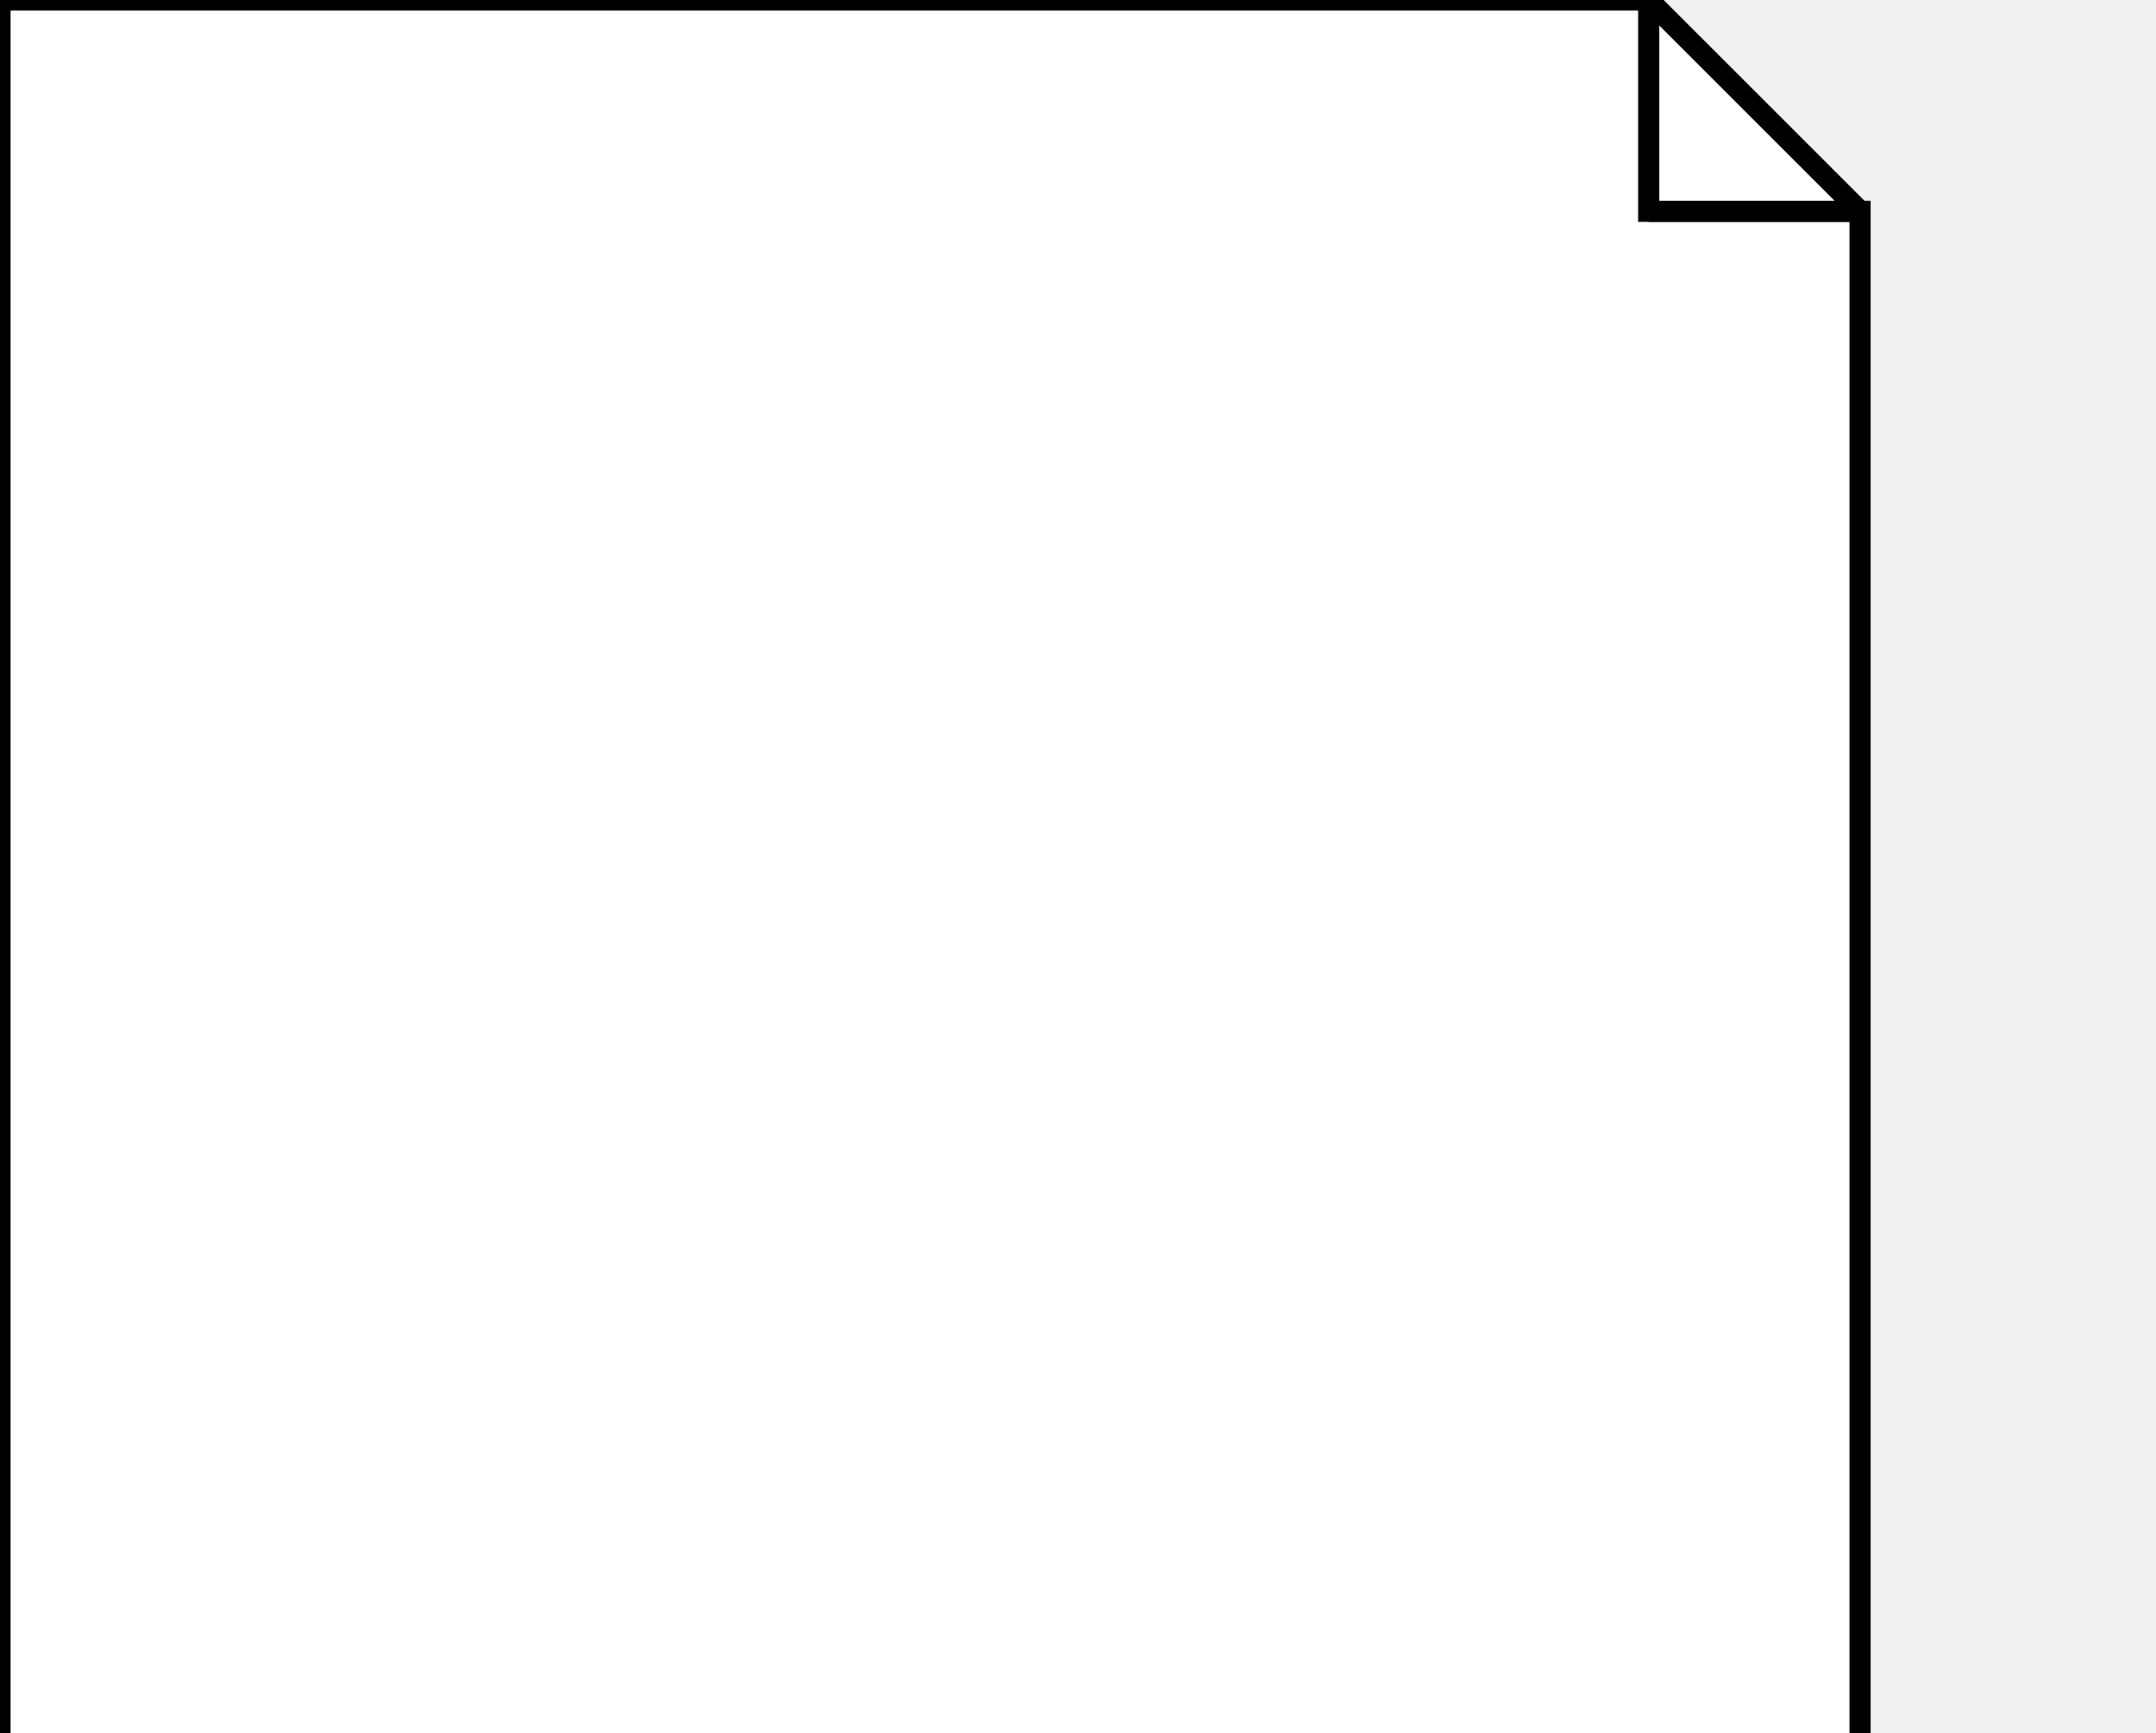
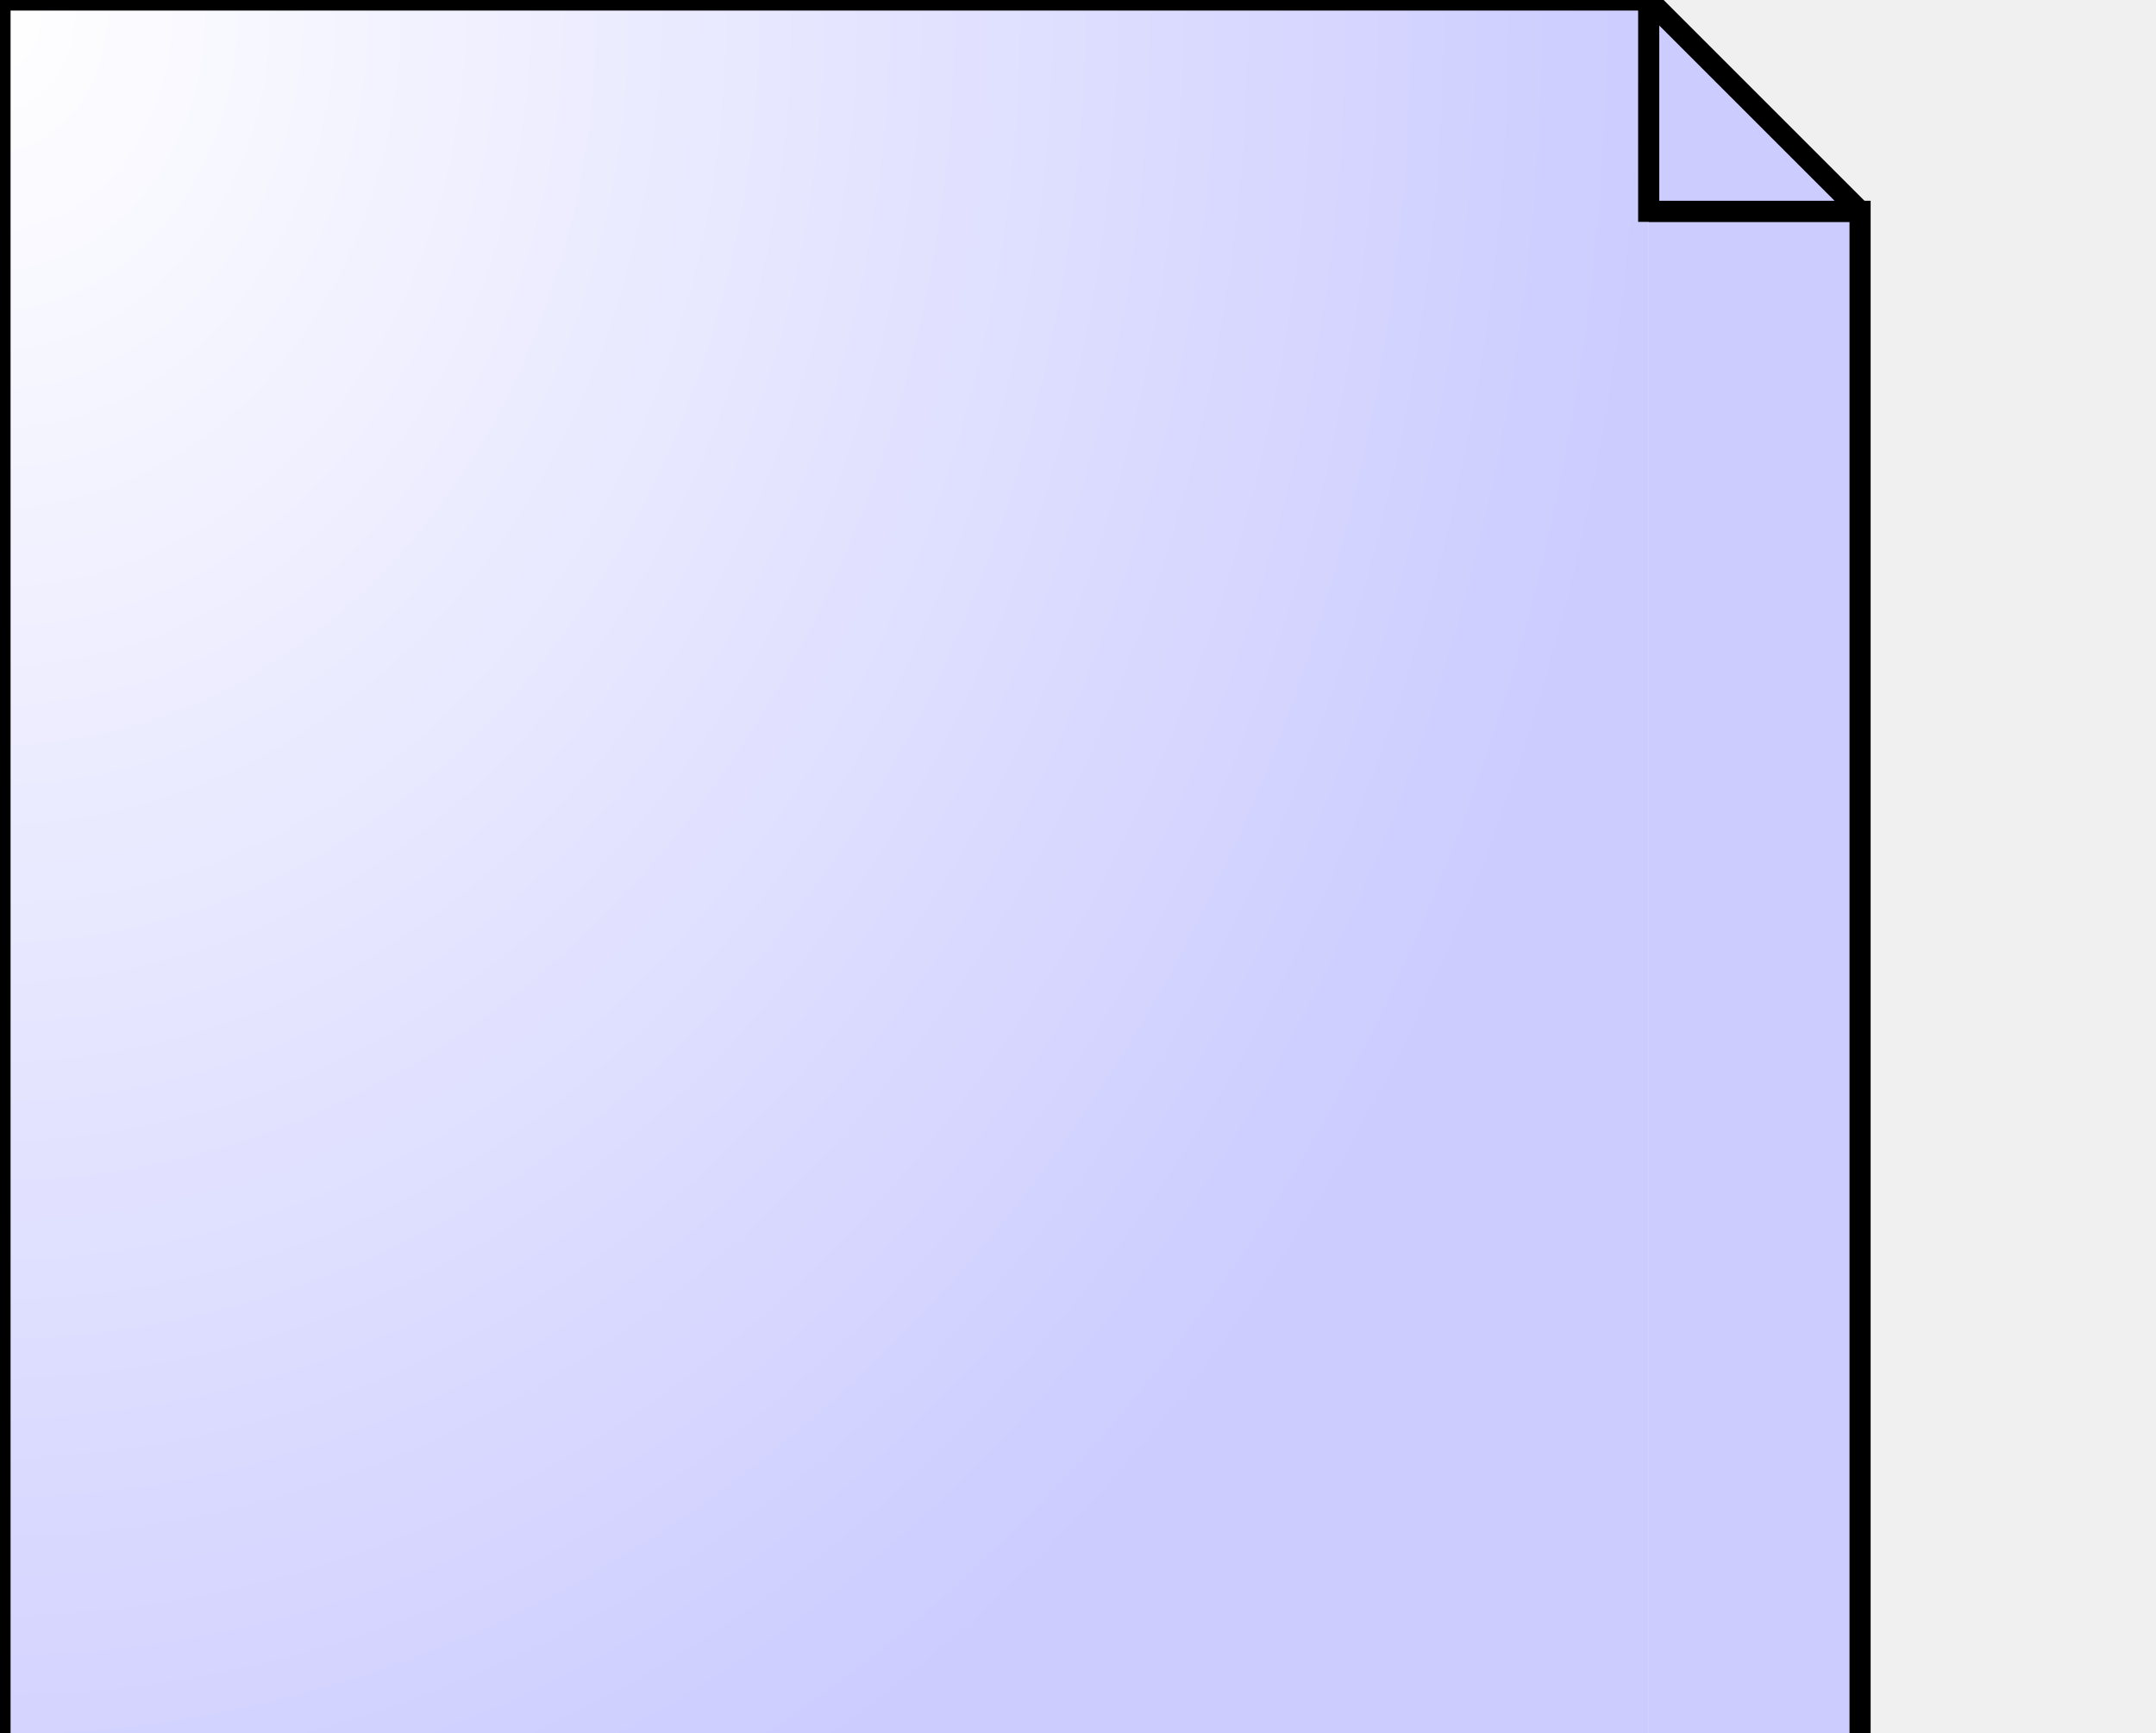
<svg xmlns="http://www.w3.org/2000/svg" xmlns:ns1="http://www.b3mn.org/oryx" width="102" height="82" version="1.0">
  <defs />
  <ns1:magnets>
    <ns1:magnet ns1:cx="0" ns1:cy="48.5" ns1:anchors="left" />
    <ns1:magnet ns1:cx="44" ns1:cy="97" ns1:anchors="bottom" />
    <ns1:magnet ns1:cx="88" ns1:cy="48.5" ns1:anchors="right" />
    <ns1:magnet ns1:cx="44" ns1:cy="0" ns1:anchors="top" />
    <ns1:magnet ns1:cx="44" ns1:cy="48.5" ns1:default="yes" />
  </ns1:magnets>
  <g pointer-events="fill">
    <defs>
-       <radialGradient id="background" cx="10%" cy="10%" r="100%" fx="10%" fy="10%">
+       <radialGradient id="background" cx="0%" cy="0%" r="100%" fx="0%" fy="0%">
        <stop offset="0%" stop-color="#ffffff" stop-opacity="1" />
-         <stop id="fill_el" offset="100%" stop-color="#ffffff" stop-opacity="1" />
+         <stop id="fill_el" offset="100%" stop-color="#ccccff" stop-opacity="1" />
      </radialGradient>
    </defs>
-     <polyline ns1:resize="vertical horizontal" ns1:anchors="left right" id="frame" stroke="black" fill="#ffffff" stroke-width="1" points="78,97 0,97 0,0 78,0" />
-     <polyline ns1:anchors="right top bottom" id="celem2" stroke="black" fill="#ffffff" stroke-width="1" points="78,97 88,97 88,10 78,10" />
-     <polyline ns1:anchors="right top" id="celem3" stroke="black" fill="url(#background) white" stroke-width="1" points="88,10 78,0 78,10 88,10" />
+     <polyline ns1:resize="vertical horizontal" ns1:anchors="left right" id="frame" stroke="black" fill="url(#background)" stroke-width="1" points="78,97 0,97 0,0 78,0" />
+     <polyline ns1:anchors="right top bottom" id="celem2" stroke="black" fill="#ccccff" stroke-width="1" points="78,97 88,97 88,10 78,10" />
+     <polyline ns1:anchors="right top" id="celem3" stroke="black" fill="#ccccff" stroke-width="1" points="88,10 78,0 78,10 88,10" />
    <rect id="unvisibleBorder" x="0" y="0" height="97" width="88" stroke="none" fill="none" ns1:resize="horizontal vertical" />
    <text font-size="12" x="44" y="48.5" id="name" ns1:align="middle center" ns1:fittoelem="unvisibleBorder" stroke="black" />
  </g>
</svg>
